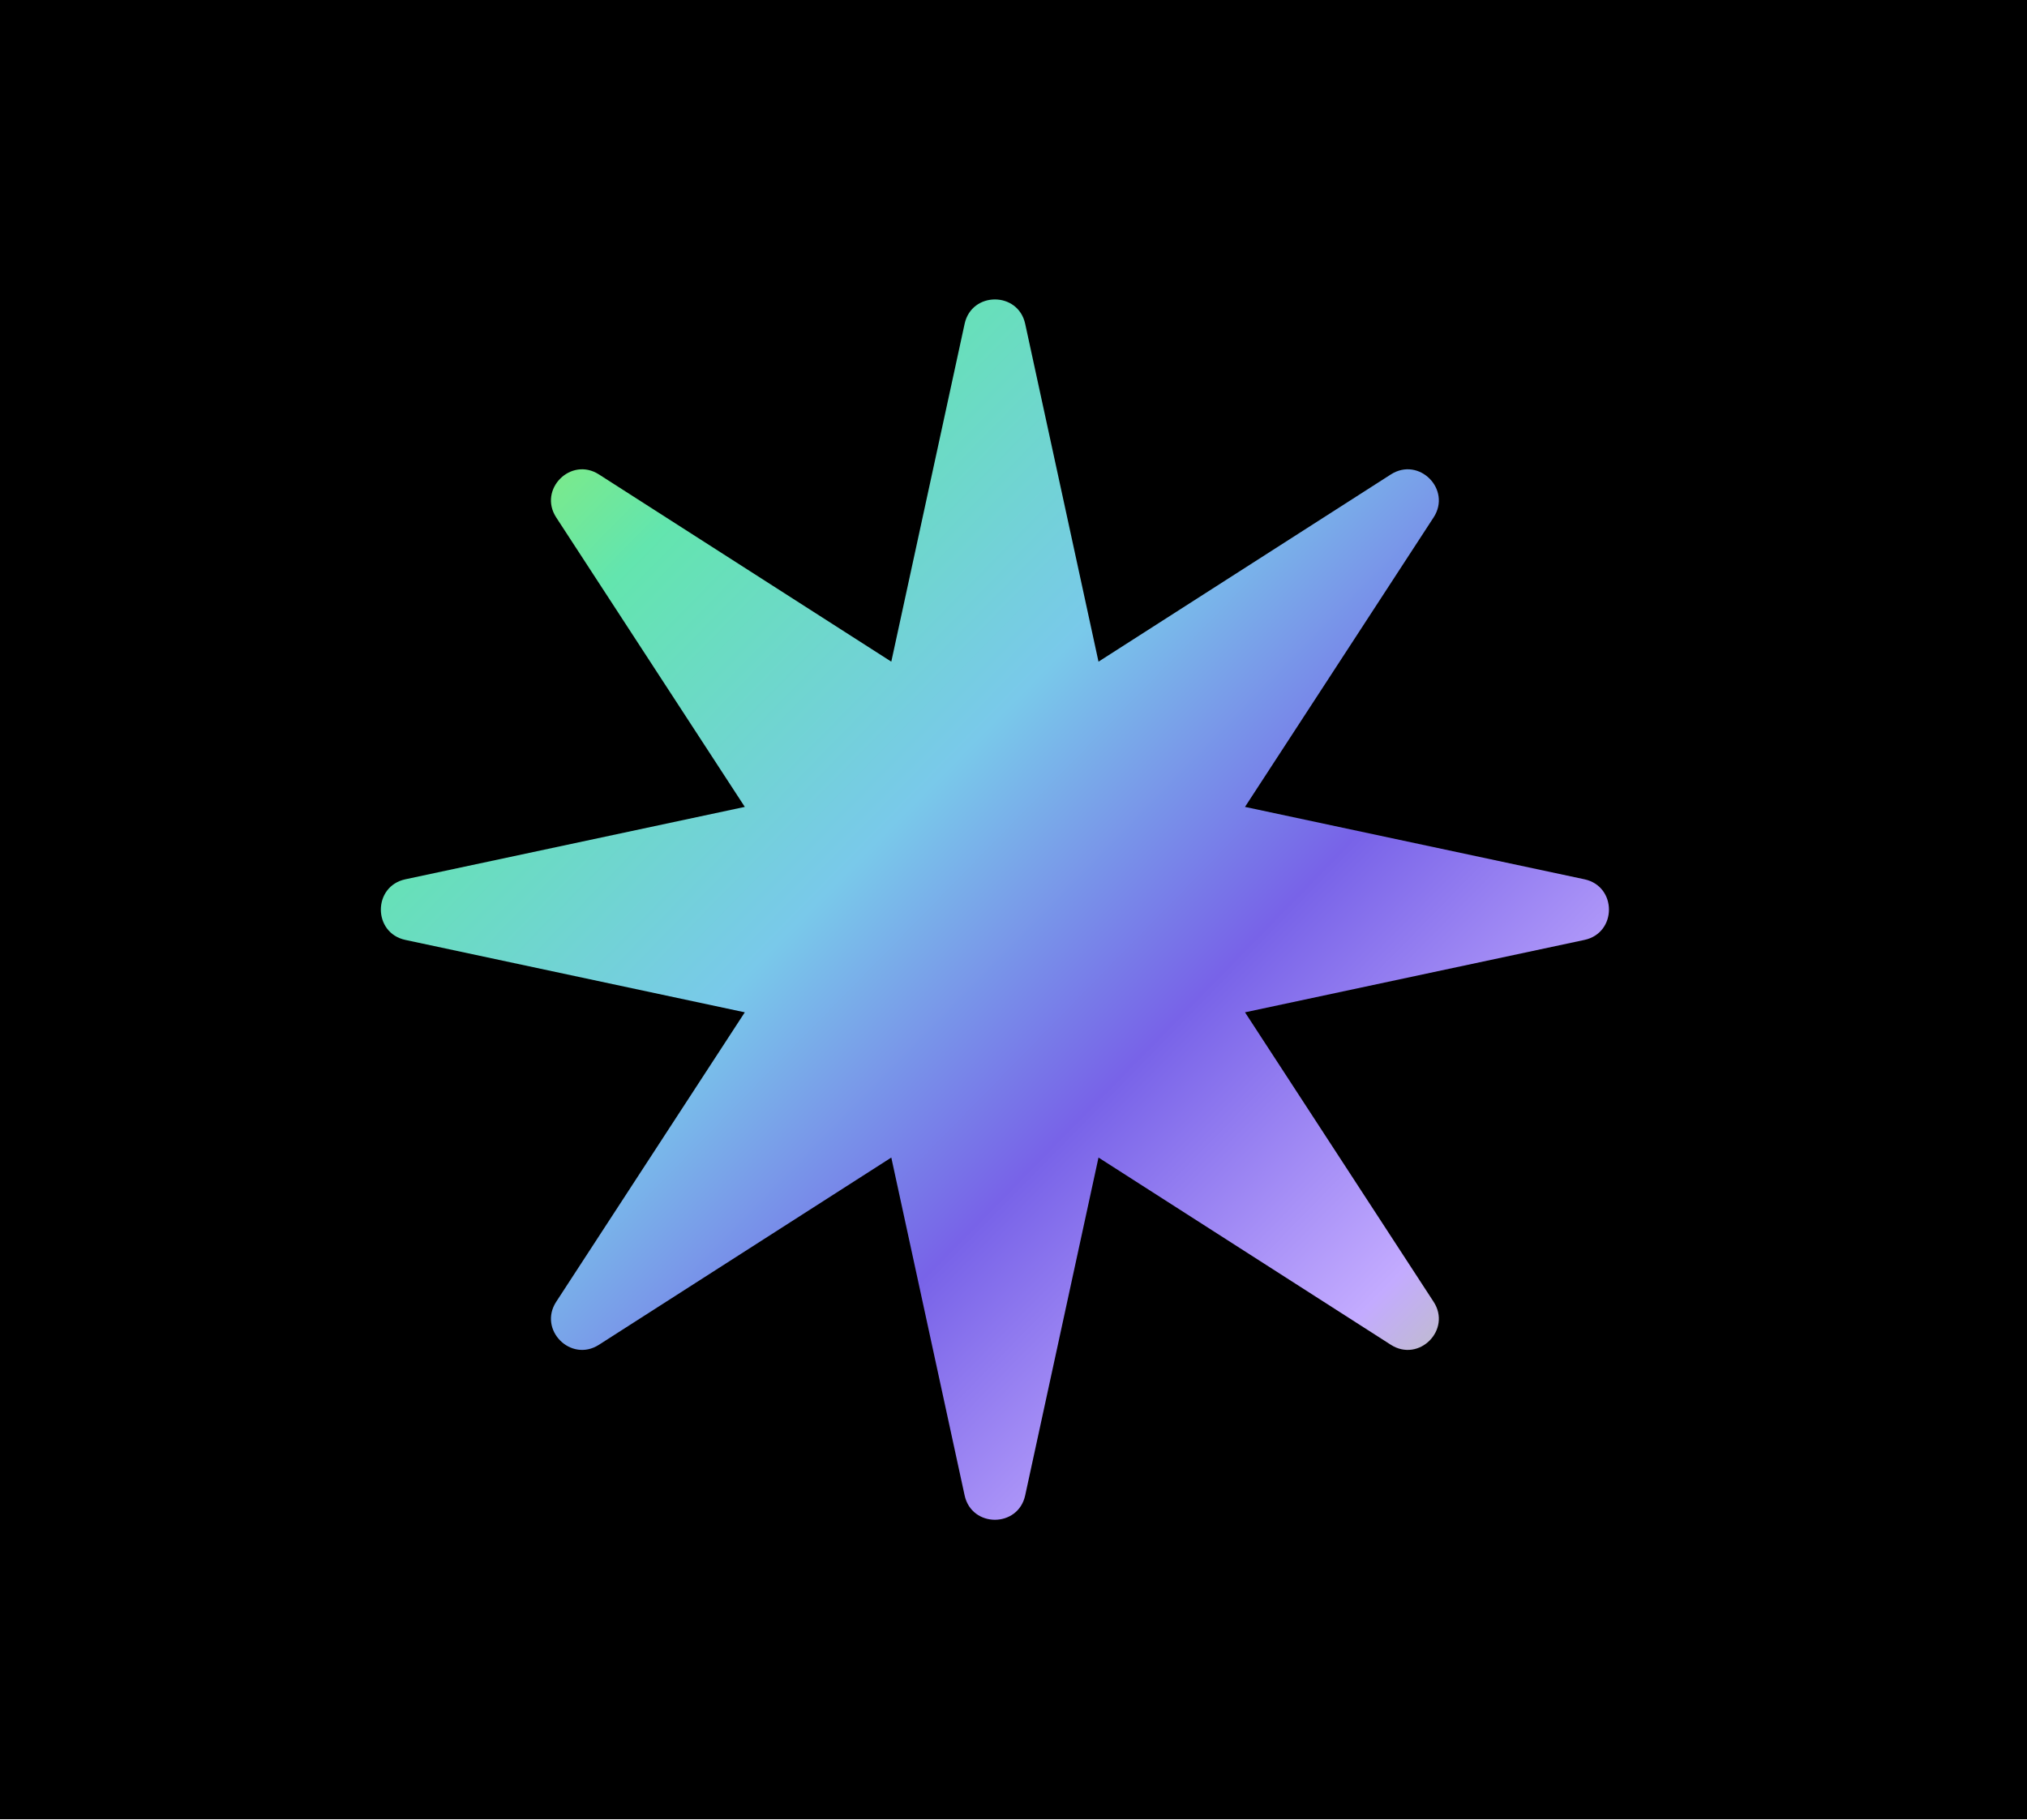
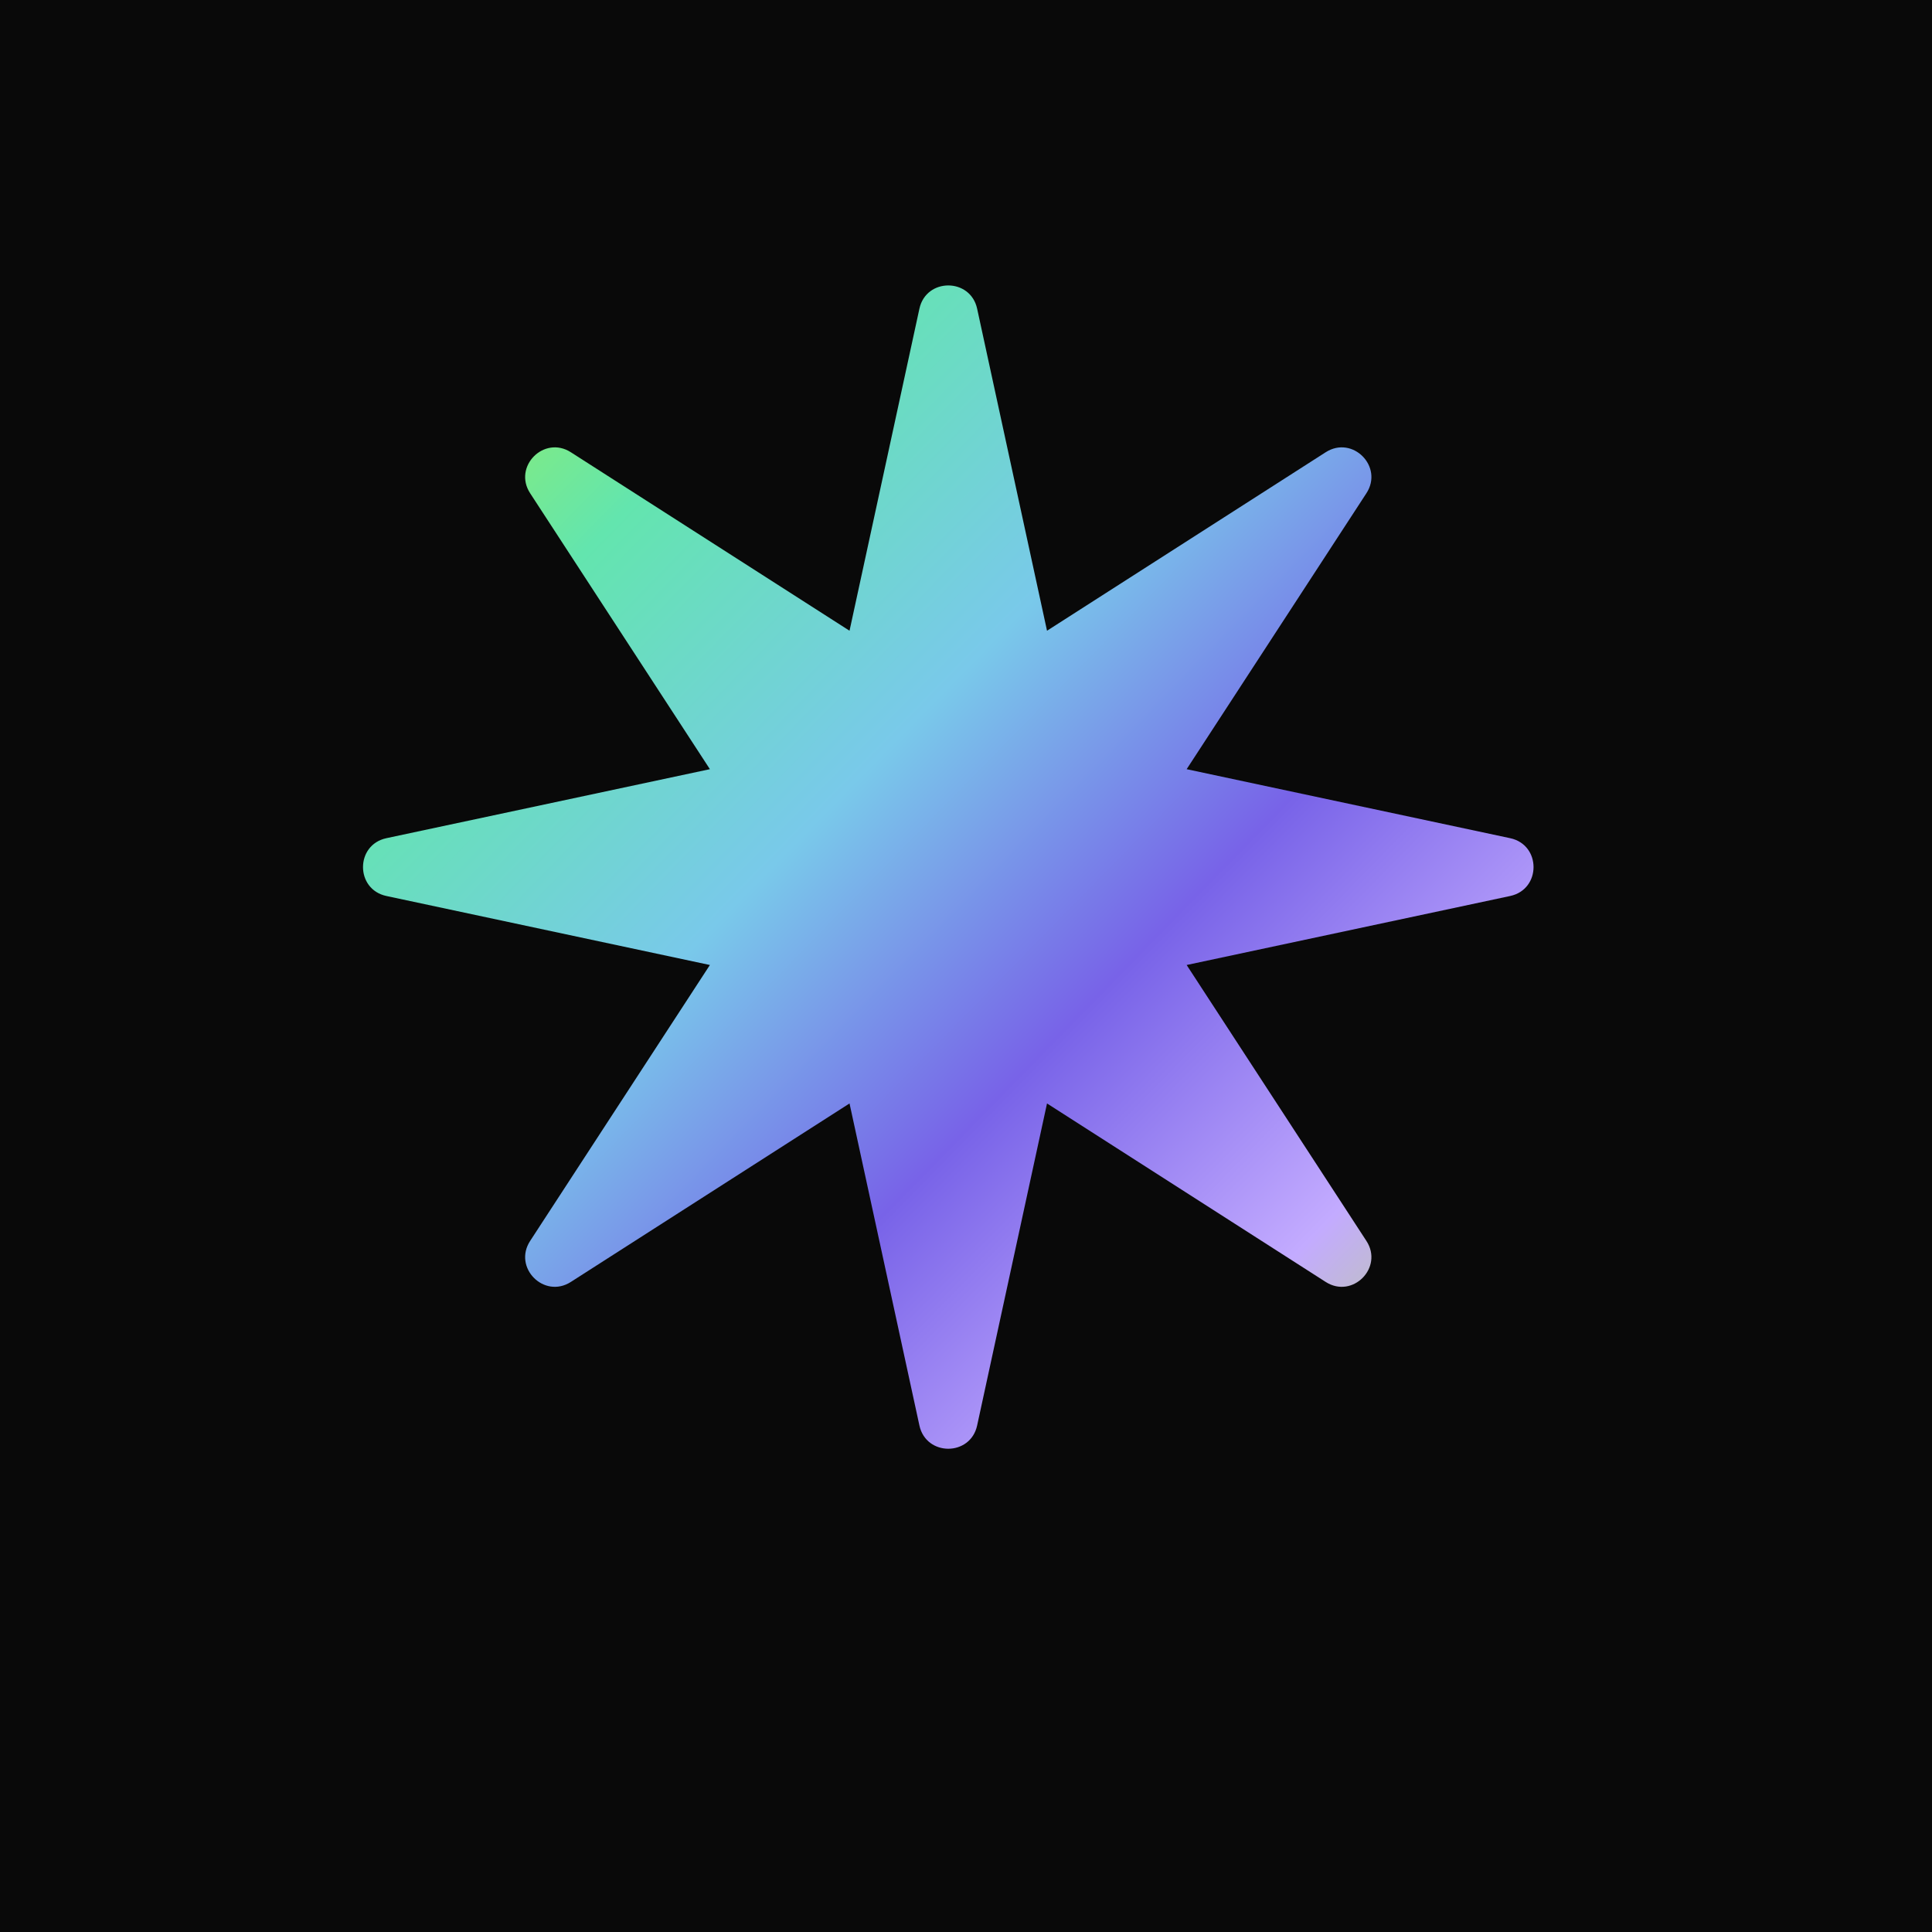
- <svg xmlns="http://www.w3.org/2000/svg" viewBox="0 0 77 69.116">
+ <svg xmlns="http://www.w3.org/2000/svg" viewBox="0 0 77 77">
  <defs>
    <linearGradient id="star" x1="15" y1="12" x2="61" y2="57" gradientUnits="userSpaceOnUse">
      <stop offset="0" stop-color="#A8F348" />
      <stop offset=".2" stop-color="#63E5AE" />
      <stop offset=".42" stop-color="#79C9EA" />
      <stop offset=".62" stop-color="#7863E8" />
      <stop offset=".82" stop-color="#C3ABFF" />
      <stop offset="1" stop-color="#B6E948" />
    </linearGradient>
  </defs>
-   <rect width="77" height="69.116" fill="#000000" />
+   <rect width="77" height="77" fill="#090909" />
  <path d="M41.729 25.138L38.944 12.304C38.676 11.067 36.911 11.067 36.643 12.304L33.858 25.138L22.751 18.024C21.683 17.34 20.436 18.596 21.129 19.659L28.293 30.656L15.4 33.406C14.157 33.671 14.157 35.445 15.4 35.71L28.293 38.46L21.129 49.457C20.436 50.52 21.683 51.776 22.751 51.092L33.858 43.978L36.643 56.812C36.911 58.049 38.676 58.049 38.944 56.812L41.729 43.978L52.836 51.092C53.904 51.776 55.151 50.52 54.458 49.457L47.294 38.46L60.188 35.71C61.43 35.445 61.43 33.671 60.188 33.406L47.294 30.656L54.458 19.659C55.151 18.596 53.905 17.34 52.836 18.024L41.729 25.138Z" fill="url(#star)" />
</svg>
